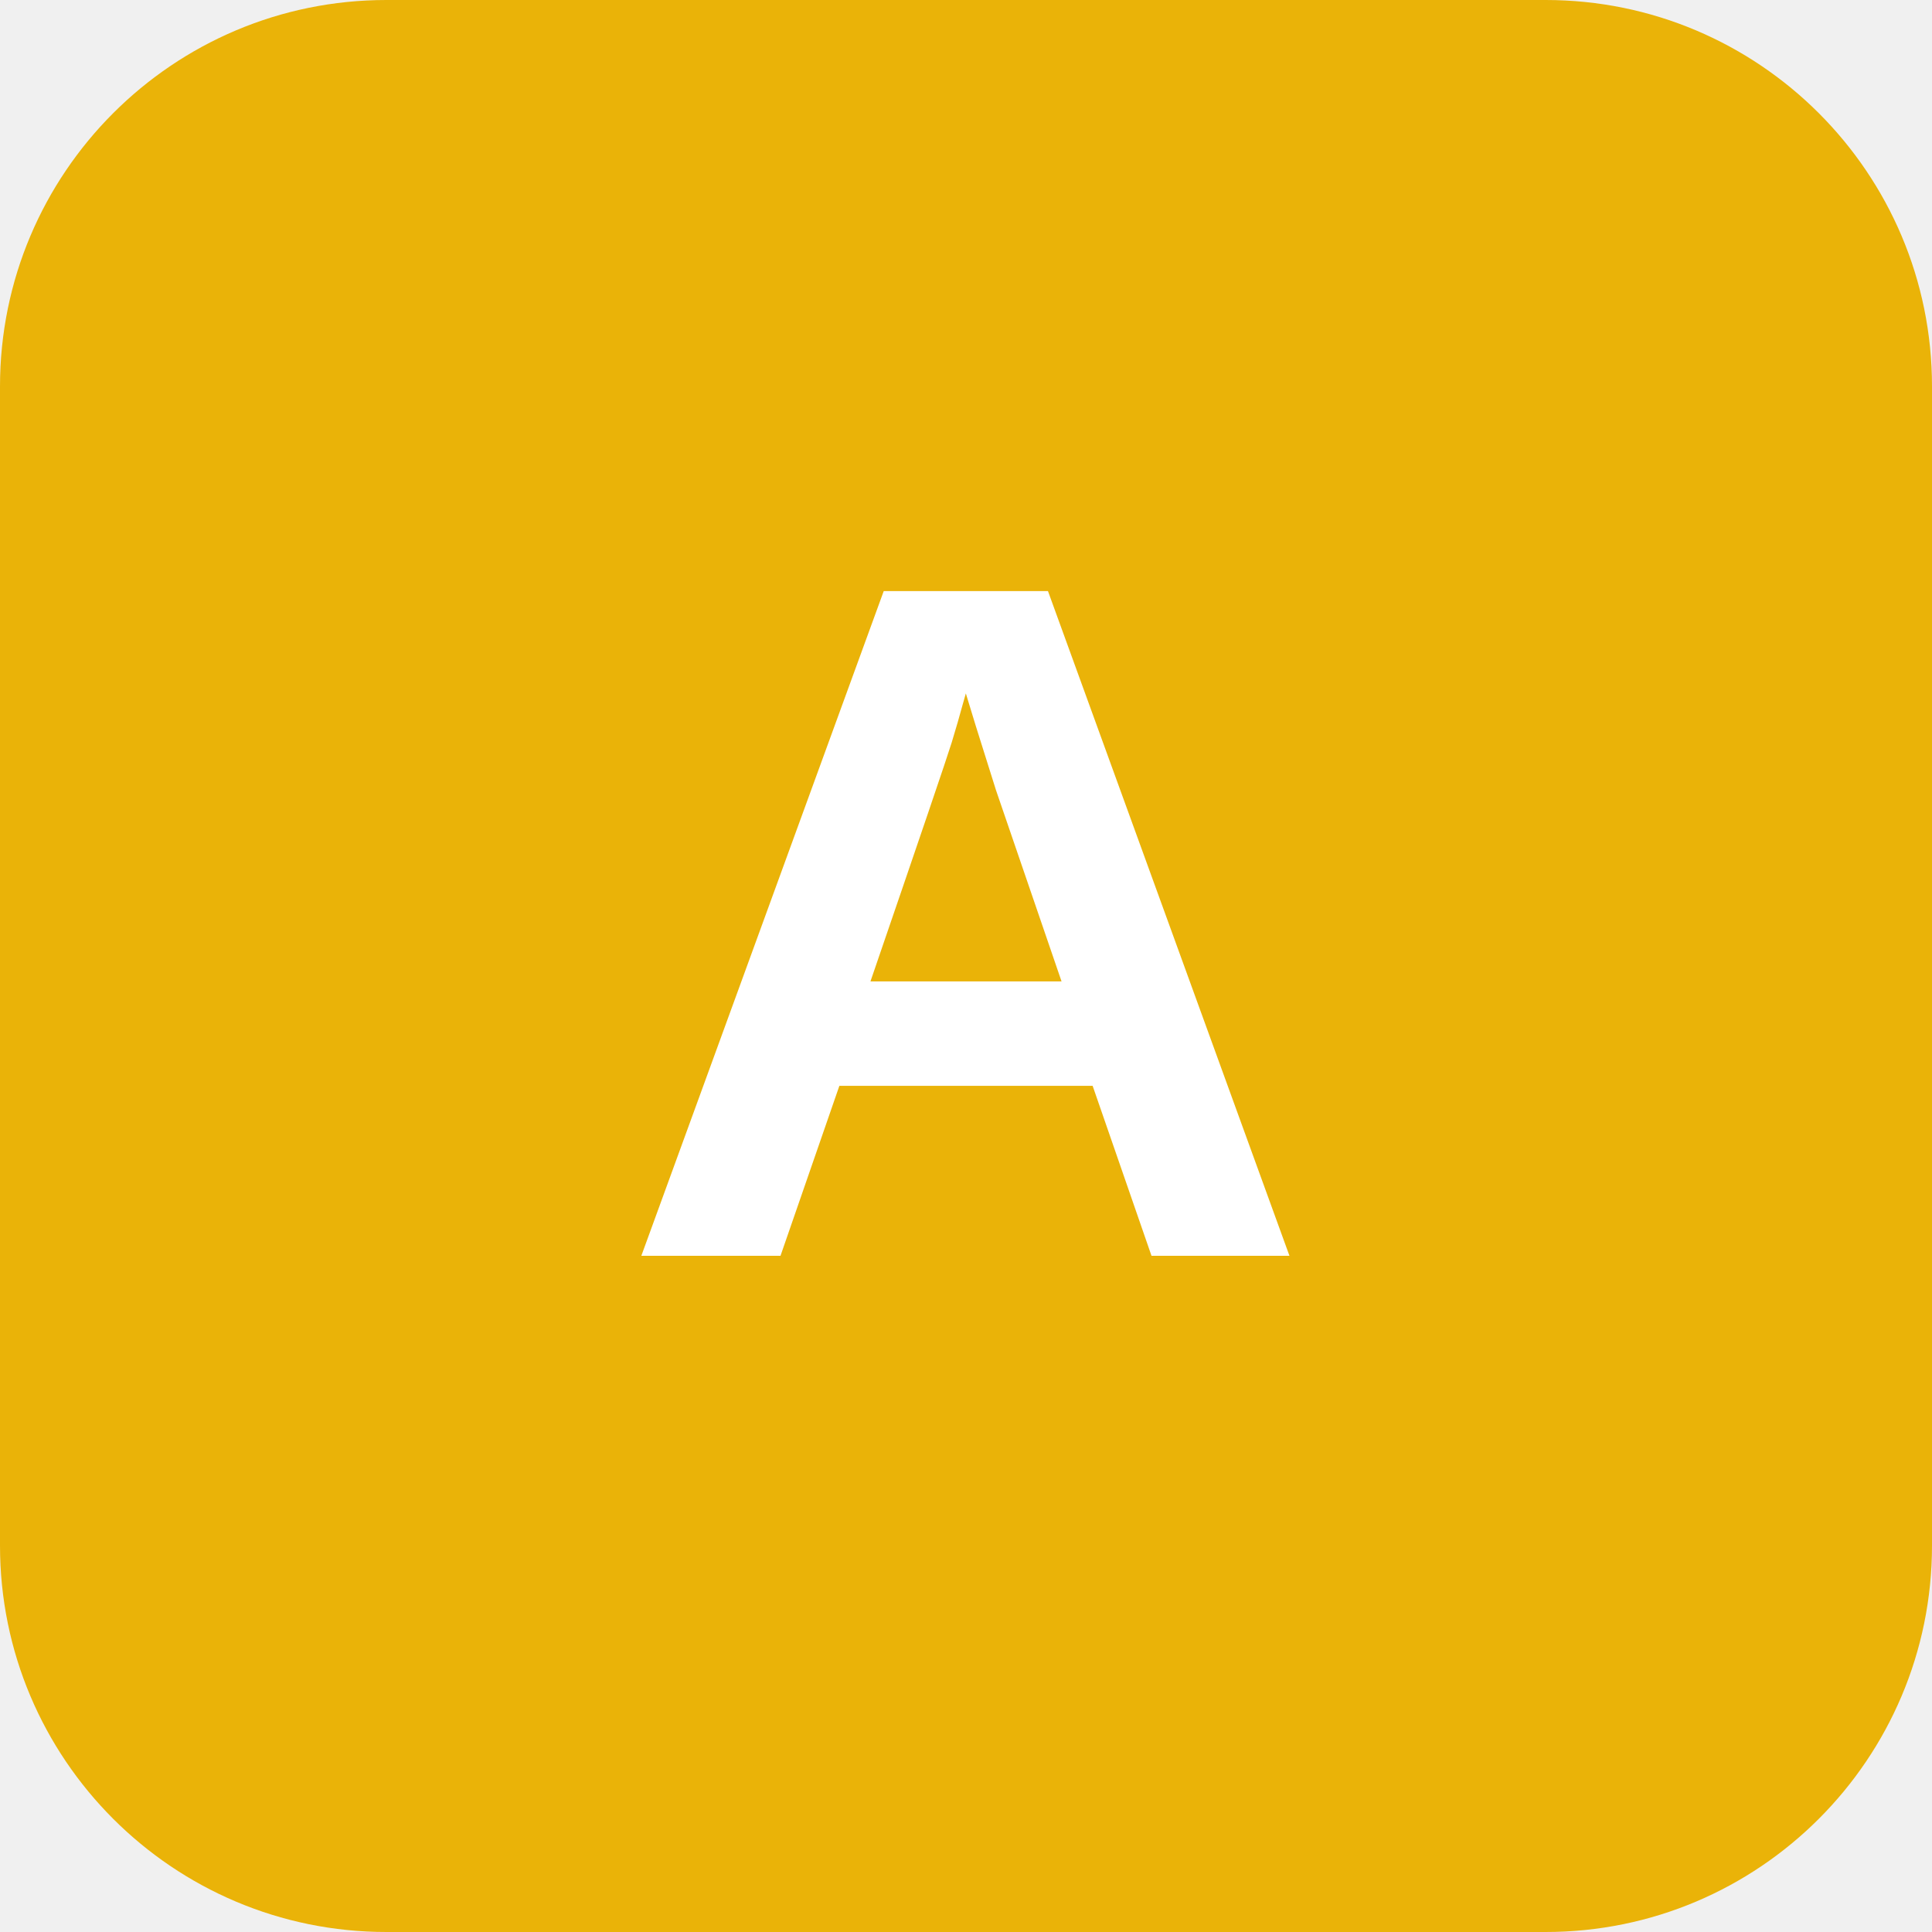
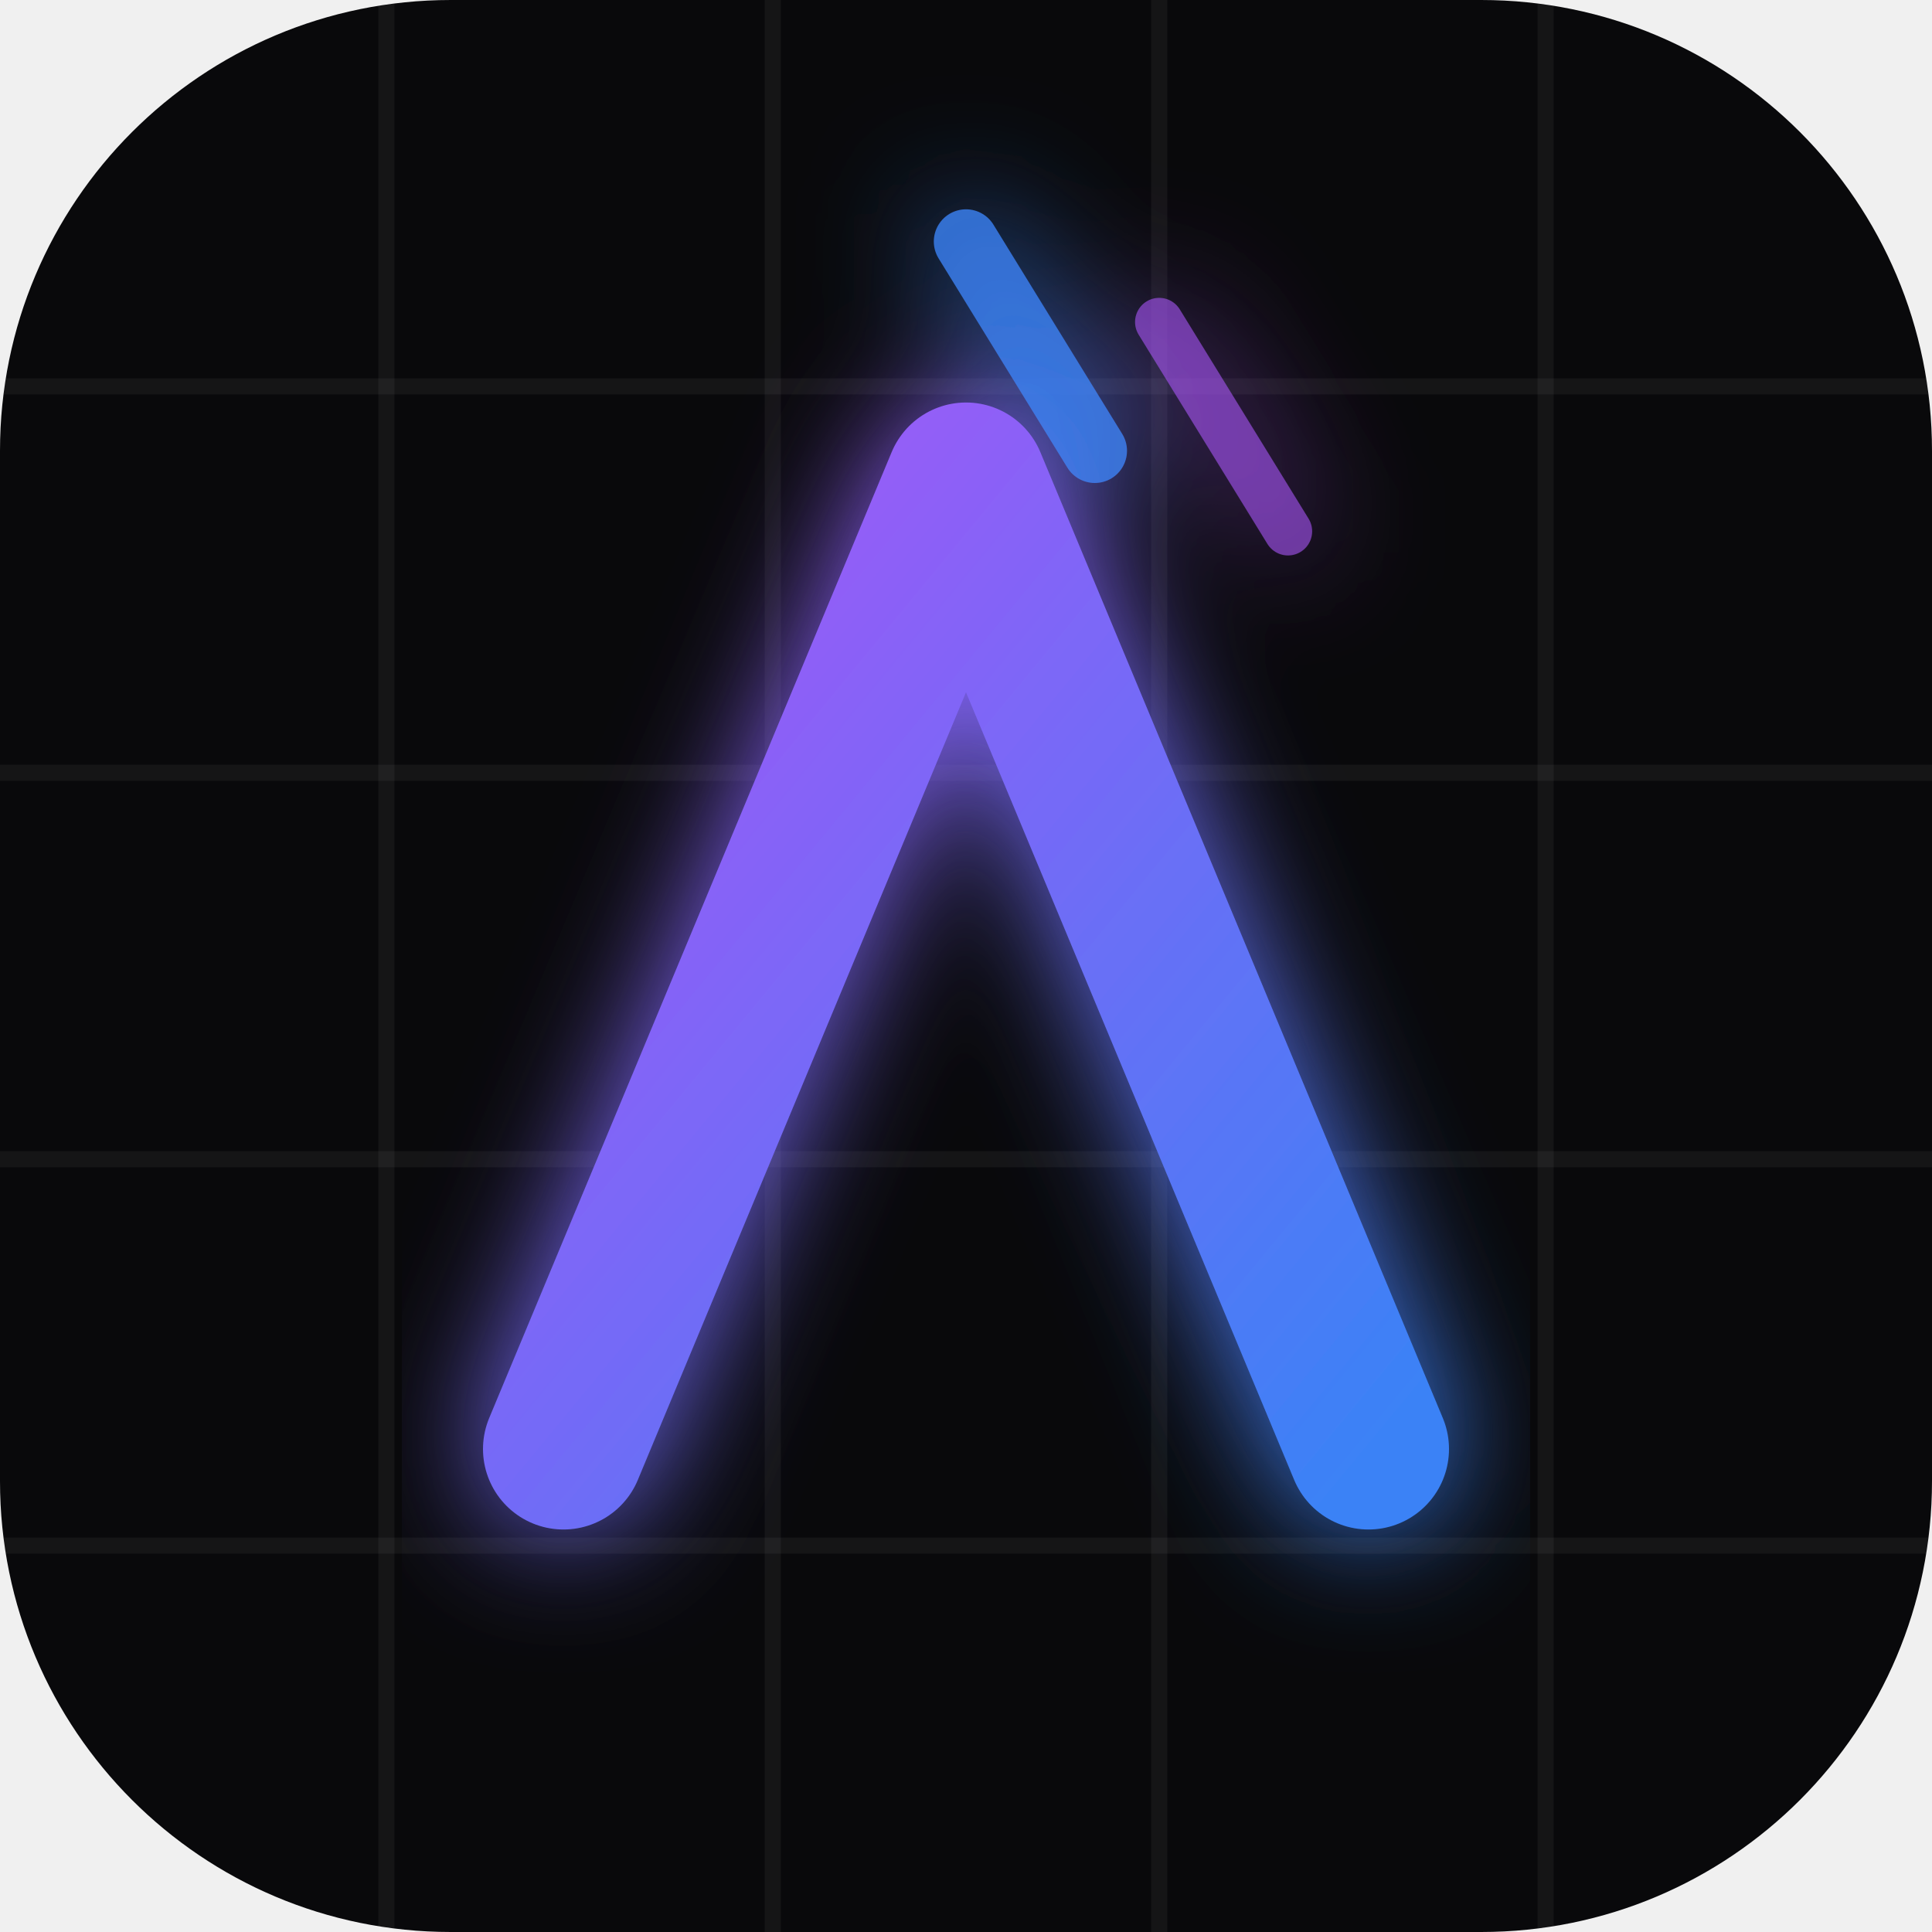
- <svg xmlns="http://www.w3.org/2000/svg" viewBox="0 0 100 100">
-   <rect width="100" height="100" rx="20" fill="#eab308" />
-   <text x="50" y="65" font-family="Arial, sans-serif" font-size="50" font-weight="bold" text-anchor="middle" fill="white">A</text>
+ <svg xmlns="http://www.w3.org/2000/svg" viewBox="0 0 120 120">
+   <defs>
+     <linearGradient id="meteorGradient" x1="0%" y1="0%" x2="100%" y2="100%">
+       <stop offset="0%" stop-color="#a855f7" />
+       <stop offset="100%" stop-color="#3b82f6" />
+     </linearGradient>
+     <filter id="glow" x="-20%" y="-20%" width="140%" height="140%">
+       <feGaussianBlur stdDeviation="4" result="blur" />
+       <feComposite in="SourceGraphic" in2="blur" operator="over" />
+     </filter>
+   </defs>
+   <rect width="120" height="120" fill="#09090b" rx="28" />
+   <g stroke="#ffffff" stroke-opacity="0.05" stroke-width="1">
+     <path d="M0 24 H120 M0 48 H120 M0 72 H120 M0 96 H120" />
+     <path d="M24 0 V120 M48 0 V120 M72 0 V120 M96 0 V120" />
+   </g>
+   <g filter="url(#glow)">
+     <path d="M35 90 L60 30 L85 90" stroke="url(#meteorGradient)" stroke-width="10" stroke-linecap="round" stroke-linejoin="round" fill="none" />
+     <line x1="45" y1="65" x2="75" y2="65" stroke="url(#meteorGradient)" stroke-width="10" stroke-linecap="round" />
+     <line x1="60" y1="15" x2="68" y2="28" stroke="#3b82f6" stroke-width="4" stroke-linecap="round" opacity="0.8" />
+     <line x1="72" y1="20" x2="80" y2="33" stroke="#a855f7" stroke-width="3" stroke-linecap="round" opacity="0.6" />
+   </g>
</svg>
